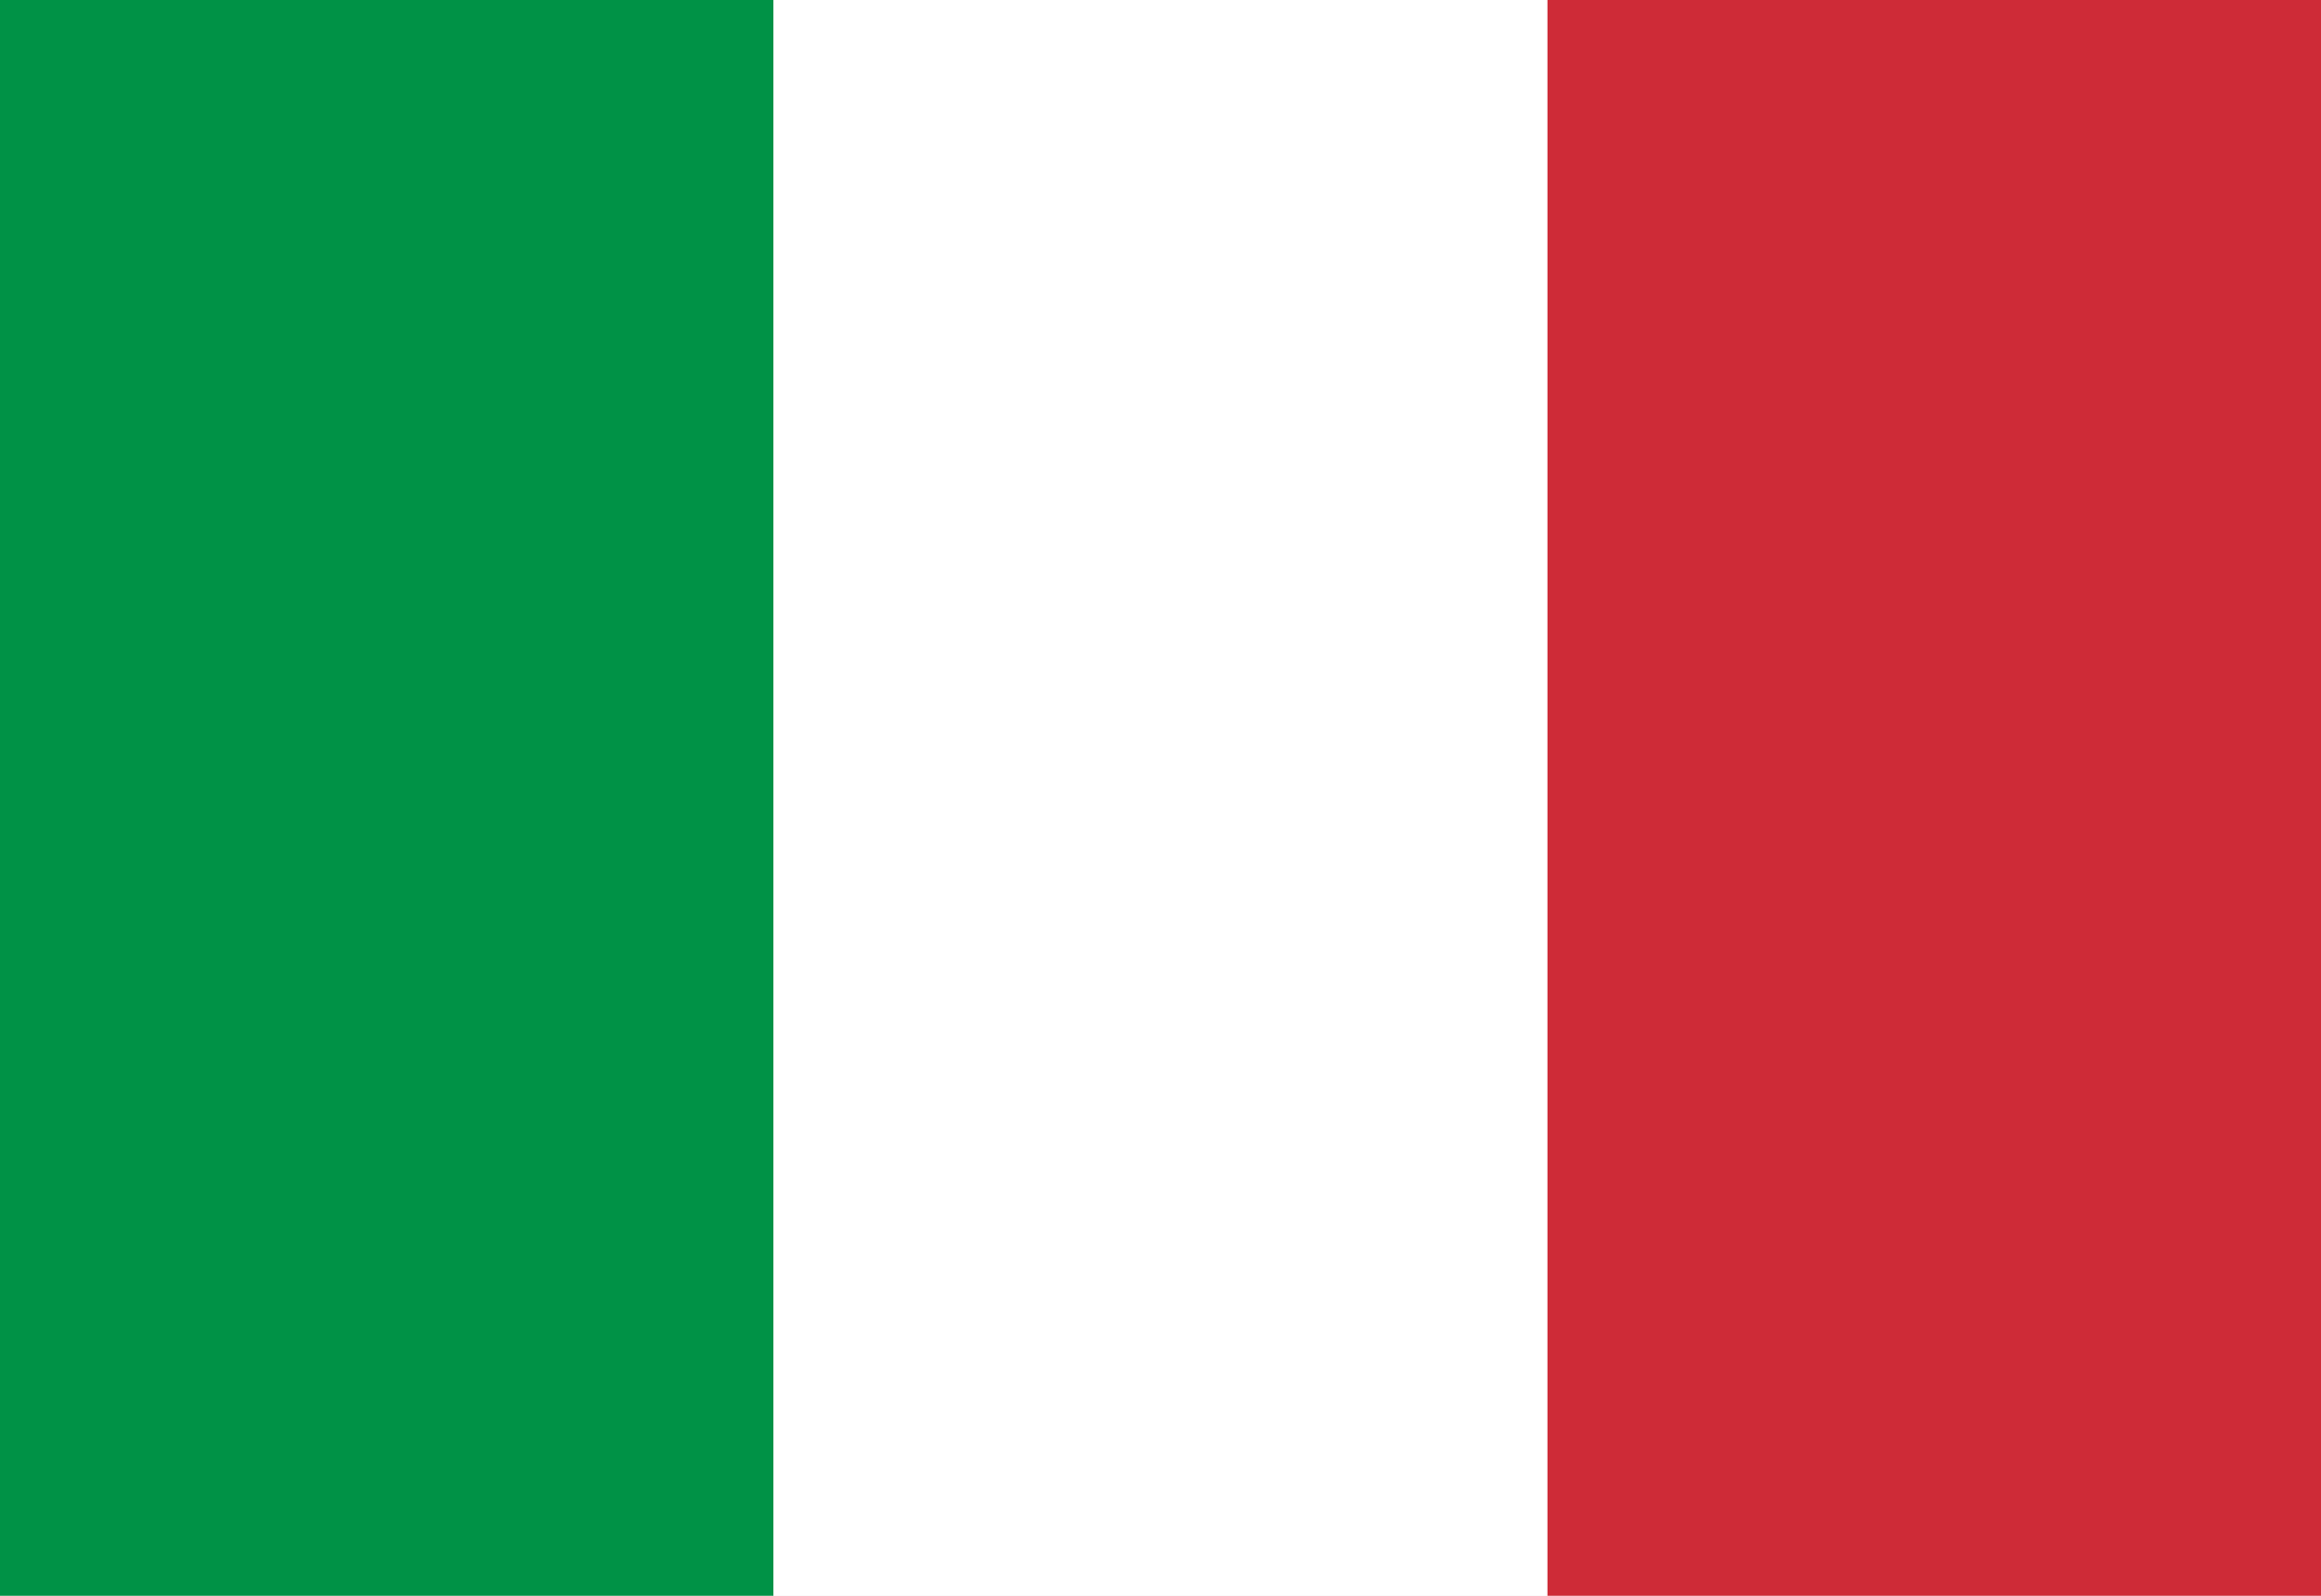
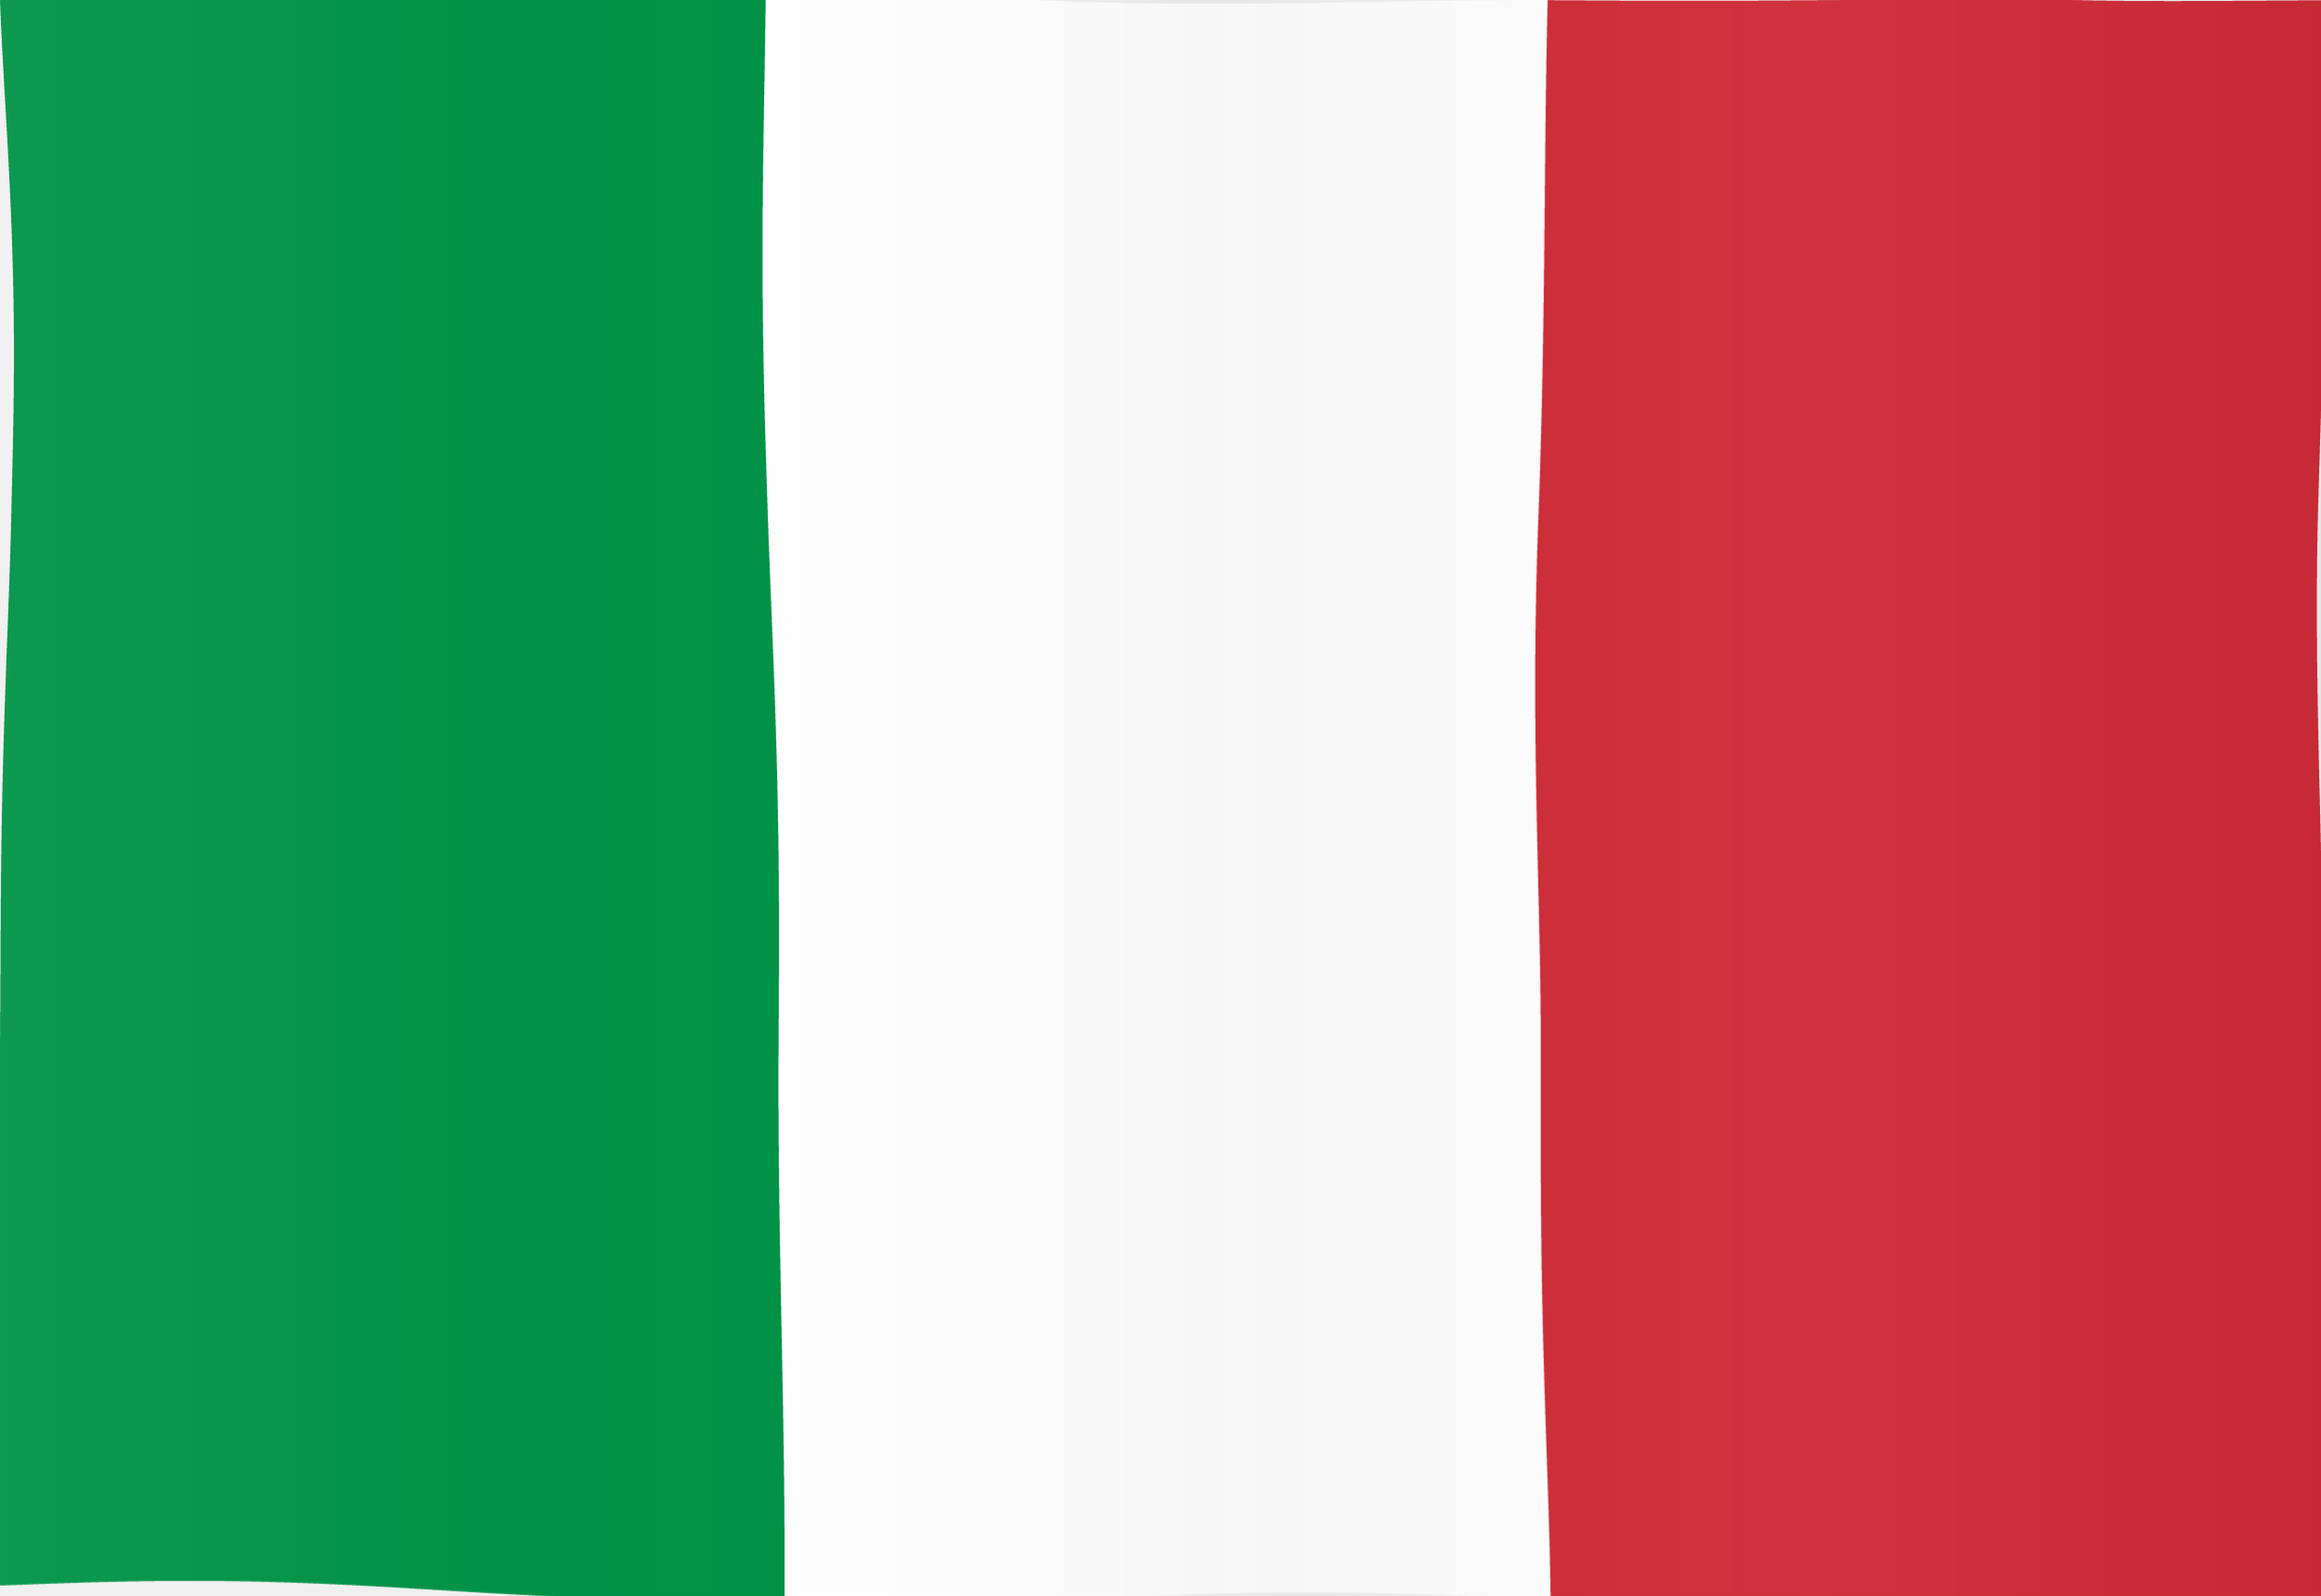
<svg xmlns="http://www.w3.org/2000/svg" viewBox="0 0 64 44">
-   <path fill="#009246" d="M0 0h21.33v44H0z" />
-   <path fill="#fff" d="M21.33 0h21.34v44H21.33z" />
-   <path fill="#ce2b37" d="M42.67 0H64v44H42.67z" />
+   <defs>
+     <linearGradient id="fabricSheen" x1="0" y1="0" x2="1" y2="0">
+       <stop offset="0" stop-color="#fff" stop-opacity=".10" />
+       <stop offset=".22" stop-color="#fff" stop-opacity="0" />
+       <stop offset=".52" stop-color="#000" stop-opacity=".06" />
+       <stop offset=".78" stop-color="#fff" stop-opacity=".07" />
+       <stop offset="1" stop-color="#000" stop-opacity=".08" />
+     </linearGradient>
+     <filter id="soft" x="-8%" y="-8%" width="116%" height="116%">
+       <feTurbulence type="fractalNoise" baseFrequency=".035" numOctaves="2" seed="7" result="n" />
+       <feDisplacementMap in="SourceGraphic" in2="n" scale="1.5" />
+     </filter>
+   </defs>
+   <g filter="url(#soft)">
+     <path fill="#009246" d="M0 0h21.33v44H0z" />
+     <path fill="#fff" d="M21.33 0h21.34v44H21.33z" />
+     <path fill="#ce2b37" d="M42.67 0H64v44H42.67z" />
+   </g>
+   <rect width="64" height="44" fill="url(#fabricSheen)" opacity=".55" />
</svg>
